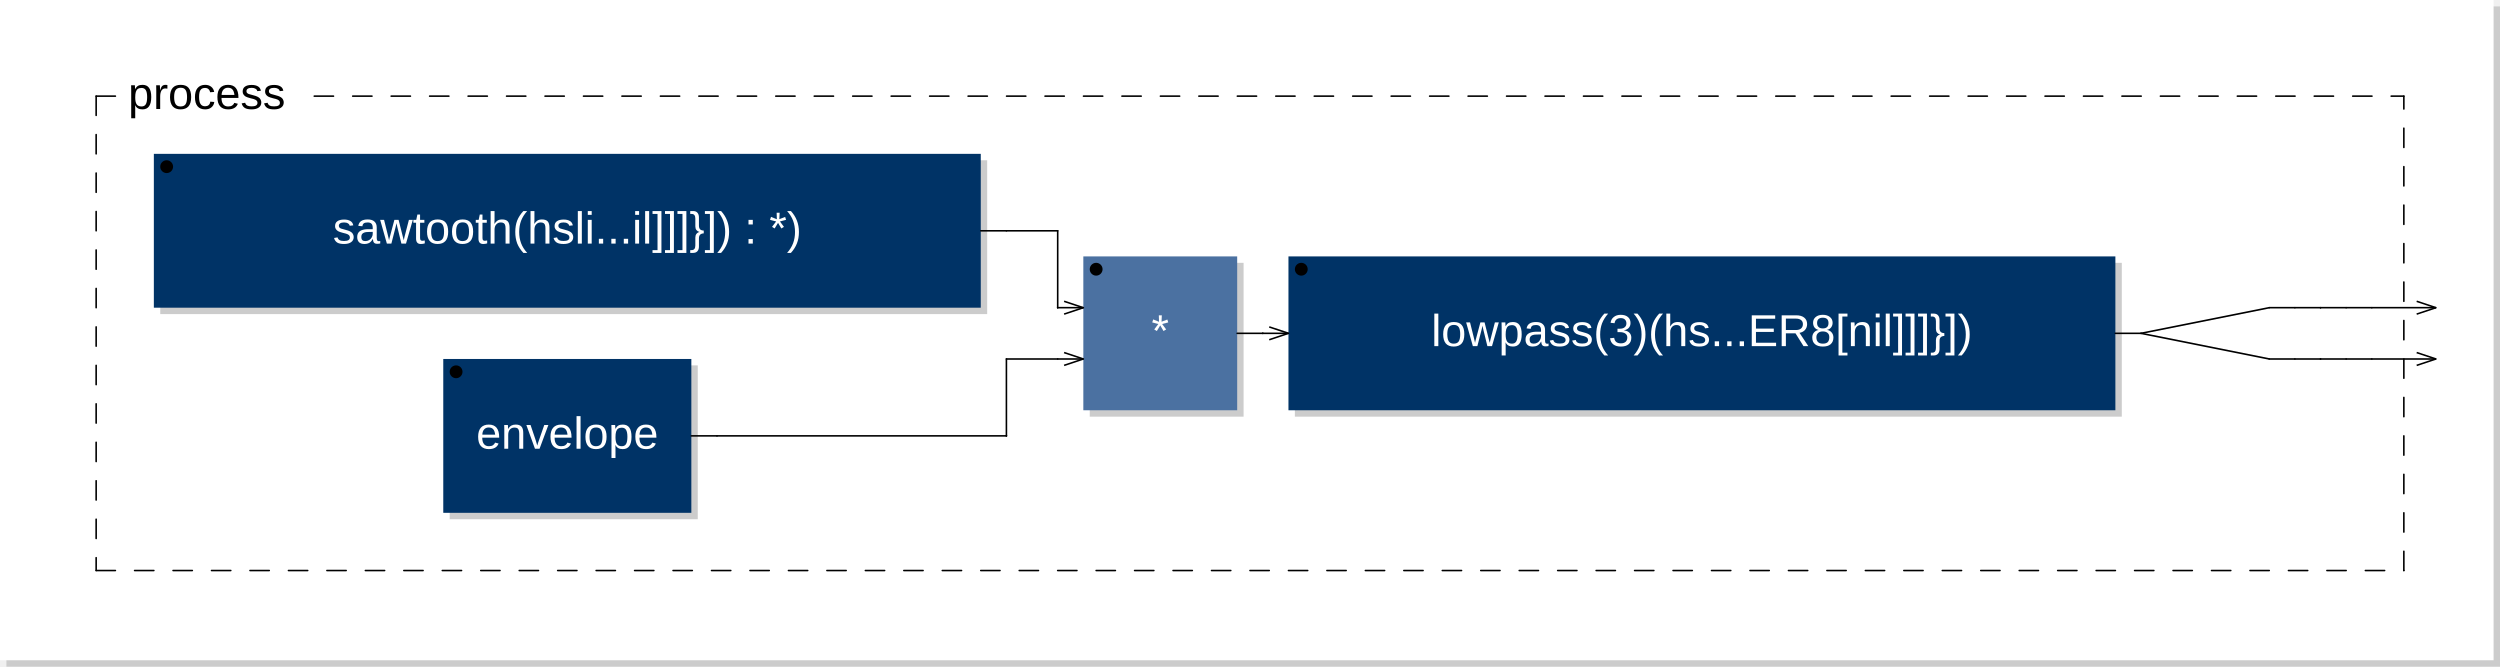
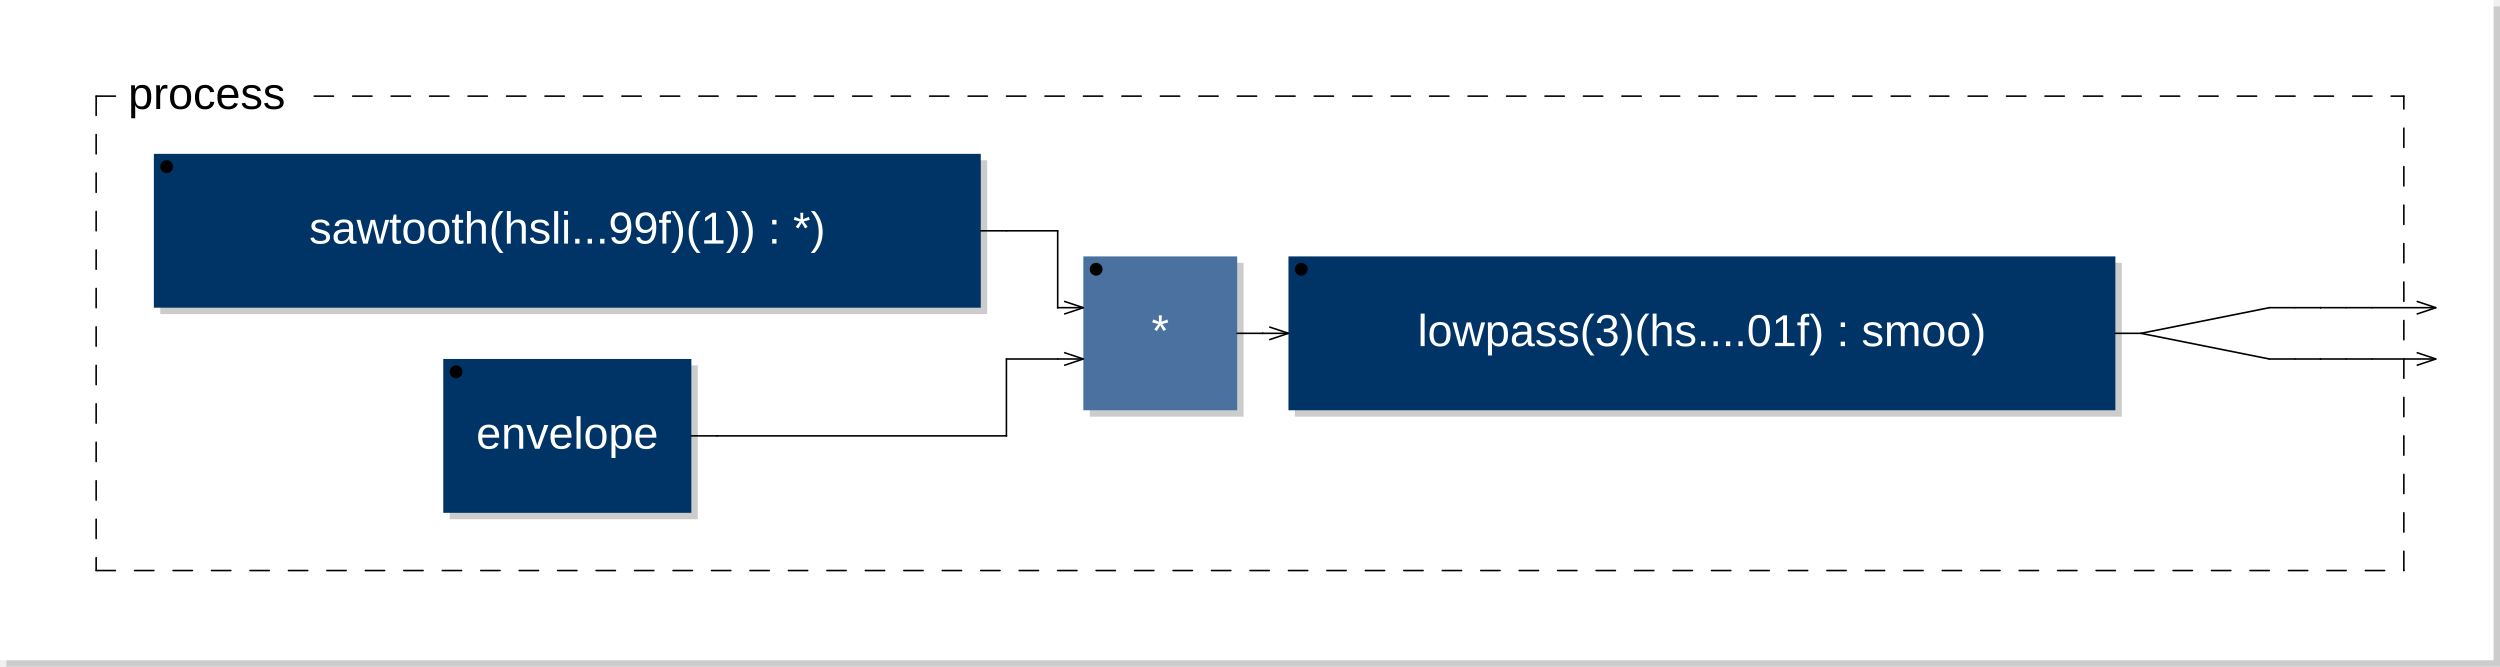
<svg xmlns="http://www.w3.org/2000/svg" xmlns:xlink="http://www.w3.org/1999/xlink" viewBox="0 0 390 104" width="195mm" height="52mm" version="1.1">
  <rect x="1" y="1" width="389" height="103" rx="0" ry="0" style="stroke:none;fill:#cccccc;" />
  <rect x="0" y="0" width="389" height="103" rx="0" ry="0" style="stroke:none;fill:#ffffff;" />
  <text x="10" y="7" font-family="Arial" font-size="7" />
-   <a xlink:href="sawtooth-0x7b653ca10.svg">
+   <a xlink:href="sawtooth-37988.svg">
    <rect x="25" y="25" width="129" height="24" rx="0" ry="0" style="stroke:none;fill:#cccccc;" />
    <rect x="24" y="24" width="129" height="24" rx="0" ry="0" style="stroke:none;fill:#003366;" />
  </a>
-   <a xlink:href="sawtooth-0x7b653ca10.svg">
-     <text x="88.5" y="38" font-family="Arial" font-size="7" text-anchor="middle" fill="#FFFFFF">sawtooth(hsli...il]]]}]) : *)</text>
+   <a xlink:href="sawtooth-37988.svg">
+     <text x="88.5" y="38" font-family="Arial" font-size="7" text-anchor="middle" fill="#FFFFFF">sawtooth(hsli...99f)(1)) : *)</text>
  </a>
  <circle cx="26" cy="26" r="1" />
-   <a xlink:href="envelope-0x7b6f4ebc0.svg">
+   <a xlink:href="envelope-20768.svg">
    <rect x="70.15" y="57" width="38.7" height="24" rx="0" ry="0" style="stroke:none;fill:#cccccc;" />
    <rect x="69.15" y="56" width="38.7" height="24" rx="0" ry="0" style="stroke:none;fill:#003366;" />
  </a>
-   <a xlink:href="envelope-0x7b6f4ebc0.svg">
+   <a xlink:href="envelope-20768.svg">
    <text x="88.5" y="70" font-family="Arial" font-size="7" text-anchor="middle" fill="#FFFFFF">envelope</text>
  </a>
  <circle cx="71.15" cy="58" r="1" />
  <rect x="170" y="41" width="24" height="24" rx="0" ry="0" style="stroke:none;fill:#cccccc;" />
  <rect x="169" y="40" width="24" height="24" rx="0" ry="0" style="stroke:none;fill:#4B71A1;" />
  <text x="181" y="54" font-family="Arial" font-size="7" text-anchor="middle" fill="#FFFFFF">*</text>
  <circle cx="171" cy="42" r="1" />
  <line x1="166" y1="47" x2="169" y2="48" transform="rotate(0,169,48)" style="stroke: black; stroke-width:0.25;" />
  <line x1="166" y1="49" x2="169" y2="48" transform="rotate(0,169,48)" style="stroke: black; stroke-width:0.25;" />
  <line x1="166" y1="55" x2="169" y2="56" transform="rotate(0,169,56)" style="stroke: black; stroke-width:0.25;" />
  <line x1="166" y1="57" x2="169" y2="56" transform="rotate(0,169,56)" style="stroke: black; stroke-width:0.25;" />
-   <a xlink:href="lowpass-0x7b653e610.svg">
+   <a xlink:href="lowpass-39017.svg">
    <rect x="202" y="41" width="129" height="24" rx="0" ry="0" style="stroke:none;fill:#cccccc;" />
    <rect x="201" y="40" width="129" height="24" rx="0" ry="0" style="stroke:none;fill:#003366;" />
  </a>
-   <a xlink:href="lowpass-0x7b653e610.svg">
-     <text x="265.5" y="54" font-family="Arial" font-size="7" text-anchor="middle" fill="#FFFFFF">lowpass(3)(hs...ER8[nil]]]}])</text>
+   <a xlink:href="lowpass-39017.svg">
+     <text x="265.5" y="54" font-family="Arial" font-size="7" text-anchor="middle" fill="#FFFFFF">lowpass(3)(hs....01f) : smoo)</text>
  </a>
  <circle cx="203" cy="42" r="1" />
  <line x1="198" y1="51" x2="201" y2="52" transform="rotate(0,201,52)" style="stroke: black; stroke-width:0.25;" />
  <line x1="198" y1="53" x2="201" y2="52" transform="rotate(0,201,52)" style="stroke: black; stroke-width:0.25;" />
  <line x1="15" y1="15" x2="15" y2="89" style="stroke: black; stroke-linecap:round; stroke-width:0.25; stroke-dasharray:3,3;" />
  <line x1="15" y1="89" x2="375" y2="89" style="stroke: black; stroke-linecap:round; stroke-width:0.25; stroke-dasharray:3,3;" />
  <line x1="375" y1="89" x2="375" y2="15" style="stroke: black; stroke-linecap:round; stroke-width:0.25; stroke-dasharray:3,3;" />
  <line x1="15" y1="15" x2="20" y2="15" style="stroke: black; stroke-linecap:round; stroke-width:0.25; stroke-dasharray:3,3;" />
  <line x1="49.025" y1="15" x2="375" y2="15" style="stroke: black; stroke-linecap:round; stroke-width:0.25; stroke-dasharray:3,3;" />
  <text x="20" y="17" font-family="Arial" font-size="7">process</text>
  <line x1="377" y1="47" x2="380" y2="48" transform="rotate(0,380,48)" style="stroke: black; stroke-width:0.25;" />
  <line x1="377" y1="49" x2="380" y2="48" transform="rotate(0,380,48)" style="stroke: black; stroke-width:0.25;" />
  <line x1="377" y1="55" x2="380" y2="56" transform="rotate(0,380,56)" style="stroke: black; stroke-width:0.25;" />
  <line x1="377" y1="57" x2="380" y2="56" transform="rotate(0,380,56)" style="stroke: black; stroke-width:0.25;" />
  <line x1="107.85" y1="68" x2="111.85" y2="68" style="stroke:black; stroke-linecap:round; stroke-width:0.25;" />
  <line x1="111.85" y1="68" x2="157" y2="68" style="stroke:black; stroke-linecap:round; stroke-width:0.25;" />
  <line x1="153" y1="36" x2="157" y2="36" style="stroke:black; stroke-linecap:round; stroke-width:0.25;" />
  <line x1="157" y1="36" x2="165" y2="36" style="stroke:black; stroke-linecap:round; stroke-width:0.25;" />
  <line x1="157" y1="56" x2="165" y2="56" style="stroke:black; stroke-linecap:round; stroke-width:0.25;" />
  <line x1="157" y1="68" x2="157" y2="56" style="stroke:black; stroke-linecap:round; stroke-width:0.25;" />
  <line x1="157" y1="68" x2="157" y2="68" style="stroke:black; stroke-linecap:round; stroke-width:0.25;" />
  <line x1="165" y1="36" x2="165" y2="48" style="stroke:black; stroke-linecap:round; stroke-width:0.25;" />
  <line x1="165" y1="48" x2="165" y2="48" style="stroke:black; stroke-linecap:round; stroke-width:0.25;" />
  <line x1="165" y1="48" x2="169" y2="48" style="stroke:black; stroke-linecap:round; stroke-width:0.25;" />
  <line x1="165" y1="56" x2="169" y2="56" style="stroke:black; stroke-linecap:round; stroke-width:0.25;" />
  <line x1="193" y1="52" x2="197" y2="52" style="stroke:black; stroke-linecap:round; stroke-width:0.25;" />
  <line x1="197" y1="52" x2="197" y2="52" style="stroke:black; stroke-linecap:round; stroke-width:0.25;" />
  <line x1="197" y1="52" x2="201" y2="52" style="stroke:black; stroke-linecap:round; stroke-width:0.25;" />
  <line x1="330" y1="52" x2="334" y2="52" style="stroke:black; stroke-linecap:round; stroke-width:0.25;" />
  <line x1="334" y1="52" x2="354" y2="48" style="stroke:black; stroke-linecap:round; stroke-width:0.25;" />
  <line x1="334" y1="52" x2="354" y2="56" style="stroke:black; stroke-linecap:round; stroke-width:0.25;" />
  <line x1="354" y1="48" x2="358" y2="48" style="stroke:black; stroke-linecap:round; stroke-width:0.25;" />
  <line x1="354" y1="56" x2="358" y2="56" style="stroke:black; stroke-linecap:round; stroke-width:0.25;" />
  <line x1="358" y1="48" x2="362" y2="48" style="stroke:black; stroke-linecap:round; stroke-width:0.25;" />
  <line x1="358" y1="56" x2="362" y2="56" style="stroke:black; stroke-linecap:round; stroke-width:0.25;" />
  <line x1="362" y1="48" x2="362" y2="48" style="stroke:black; stroke-linecap:round; stroke-width:0.25;" />
  <line x1="362" y1="48" x2="366" y2="48" style="stroke:black; stroke-linecap:round; stroke-width:0.25;" />
  <line x1="362" y1="56" x2="362" y2="56" style="stroke:black; stroke-linecap:round; stroke-width:0.25;" />
  <line x1="362" y1="56" x2="366" y2="56" style="stroke:black; stroke-linecap:round; stroke-width:0.25;" />
  <line x1="366" y1="48" x2="370" y2="48" style="stroke:black; stroke-linecap:round; stroke-width:0.25;" />
  <line x1="366" y1="56" x2="370" y2="56" style="stroke:black; stroke-linecap:round; stroke-width:0.25;" />
  <line x1="370" y1="48" x2="380" y2="48" style="stroke:black; stroke-linecap:round; stroke-width:0.25;" />
  <line x1="370" y1="56" x2="380" y2="56" style="stroke:black; stroke-linecap:round; stroke-width:0.25;" />
</svg>
